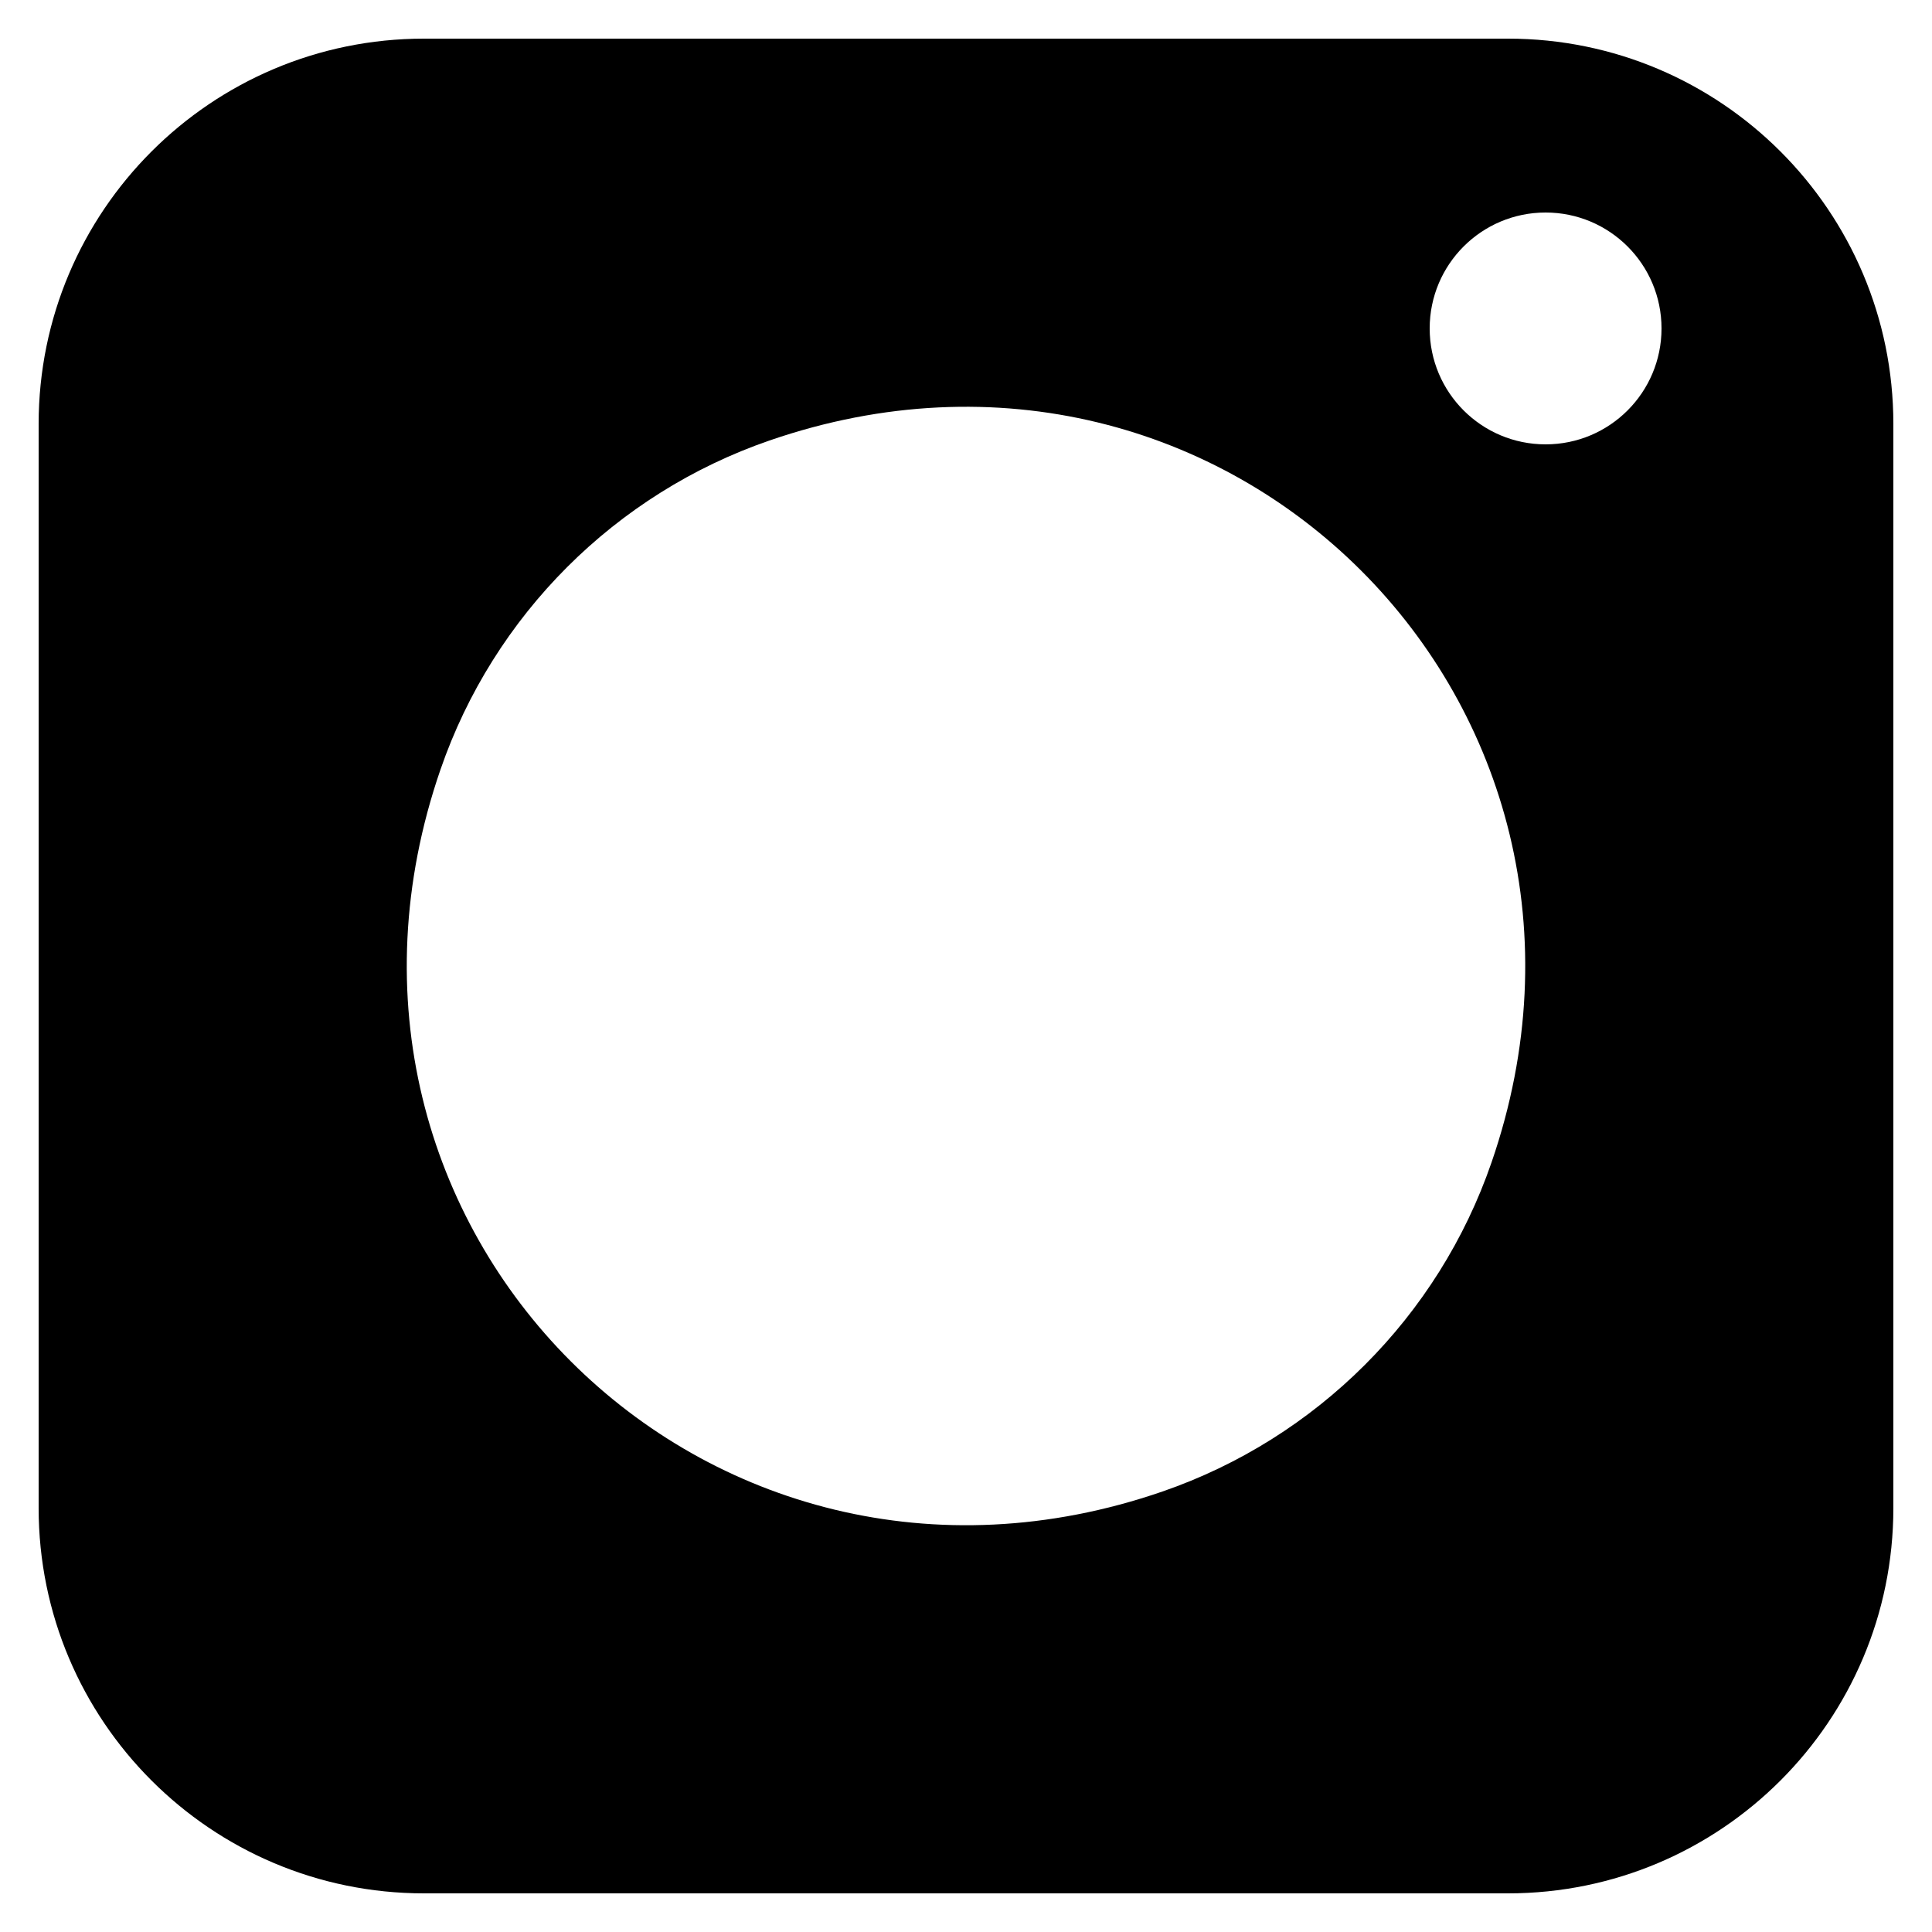
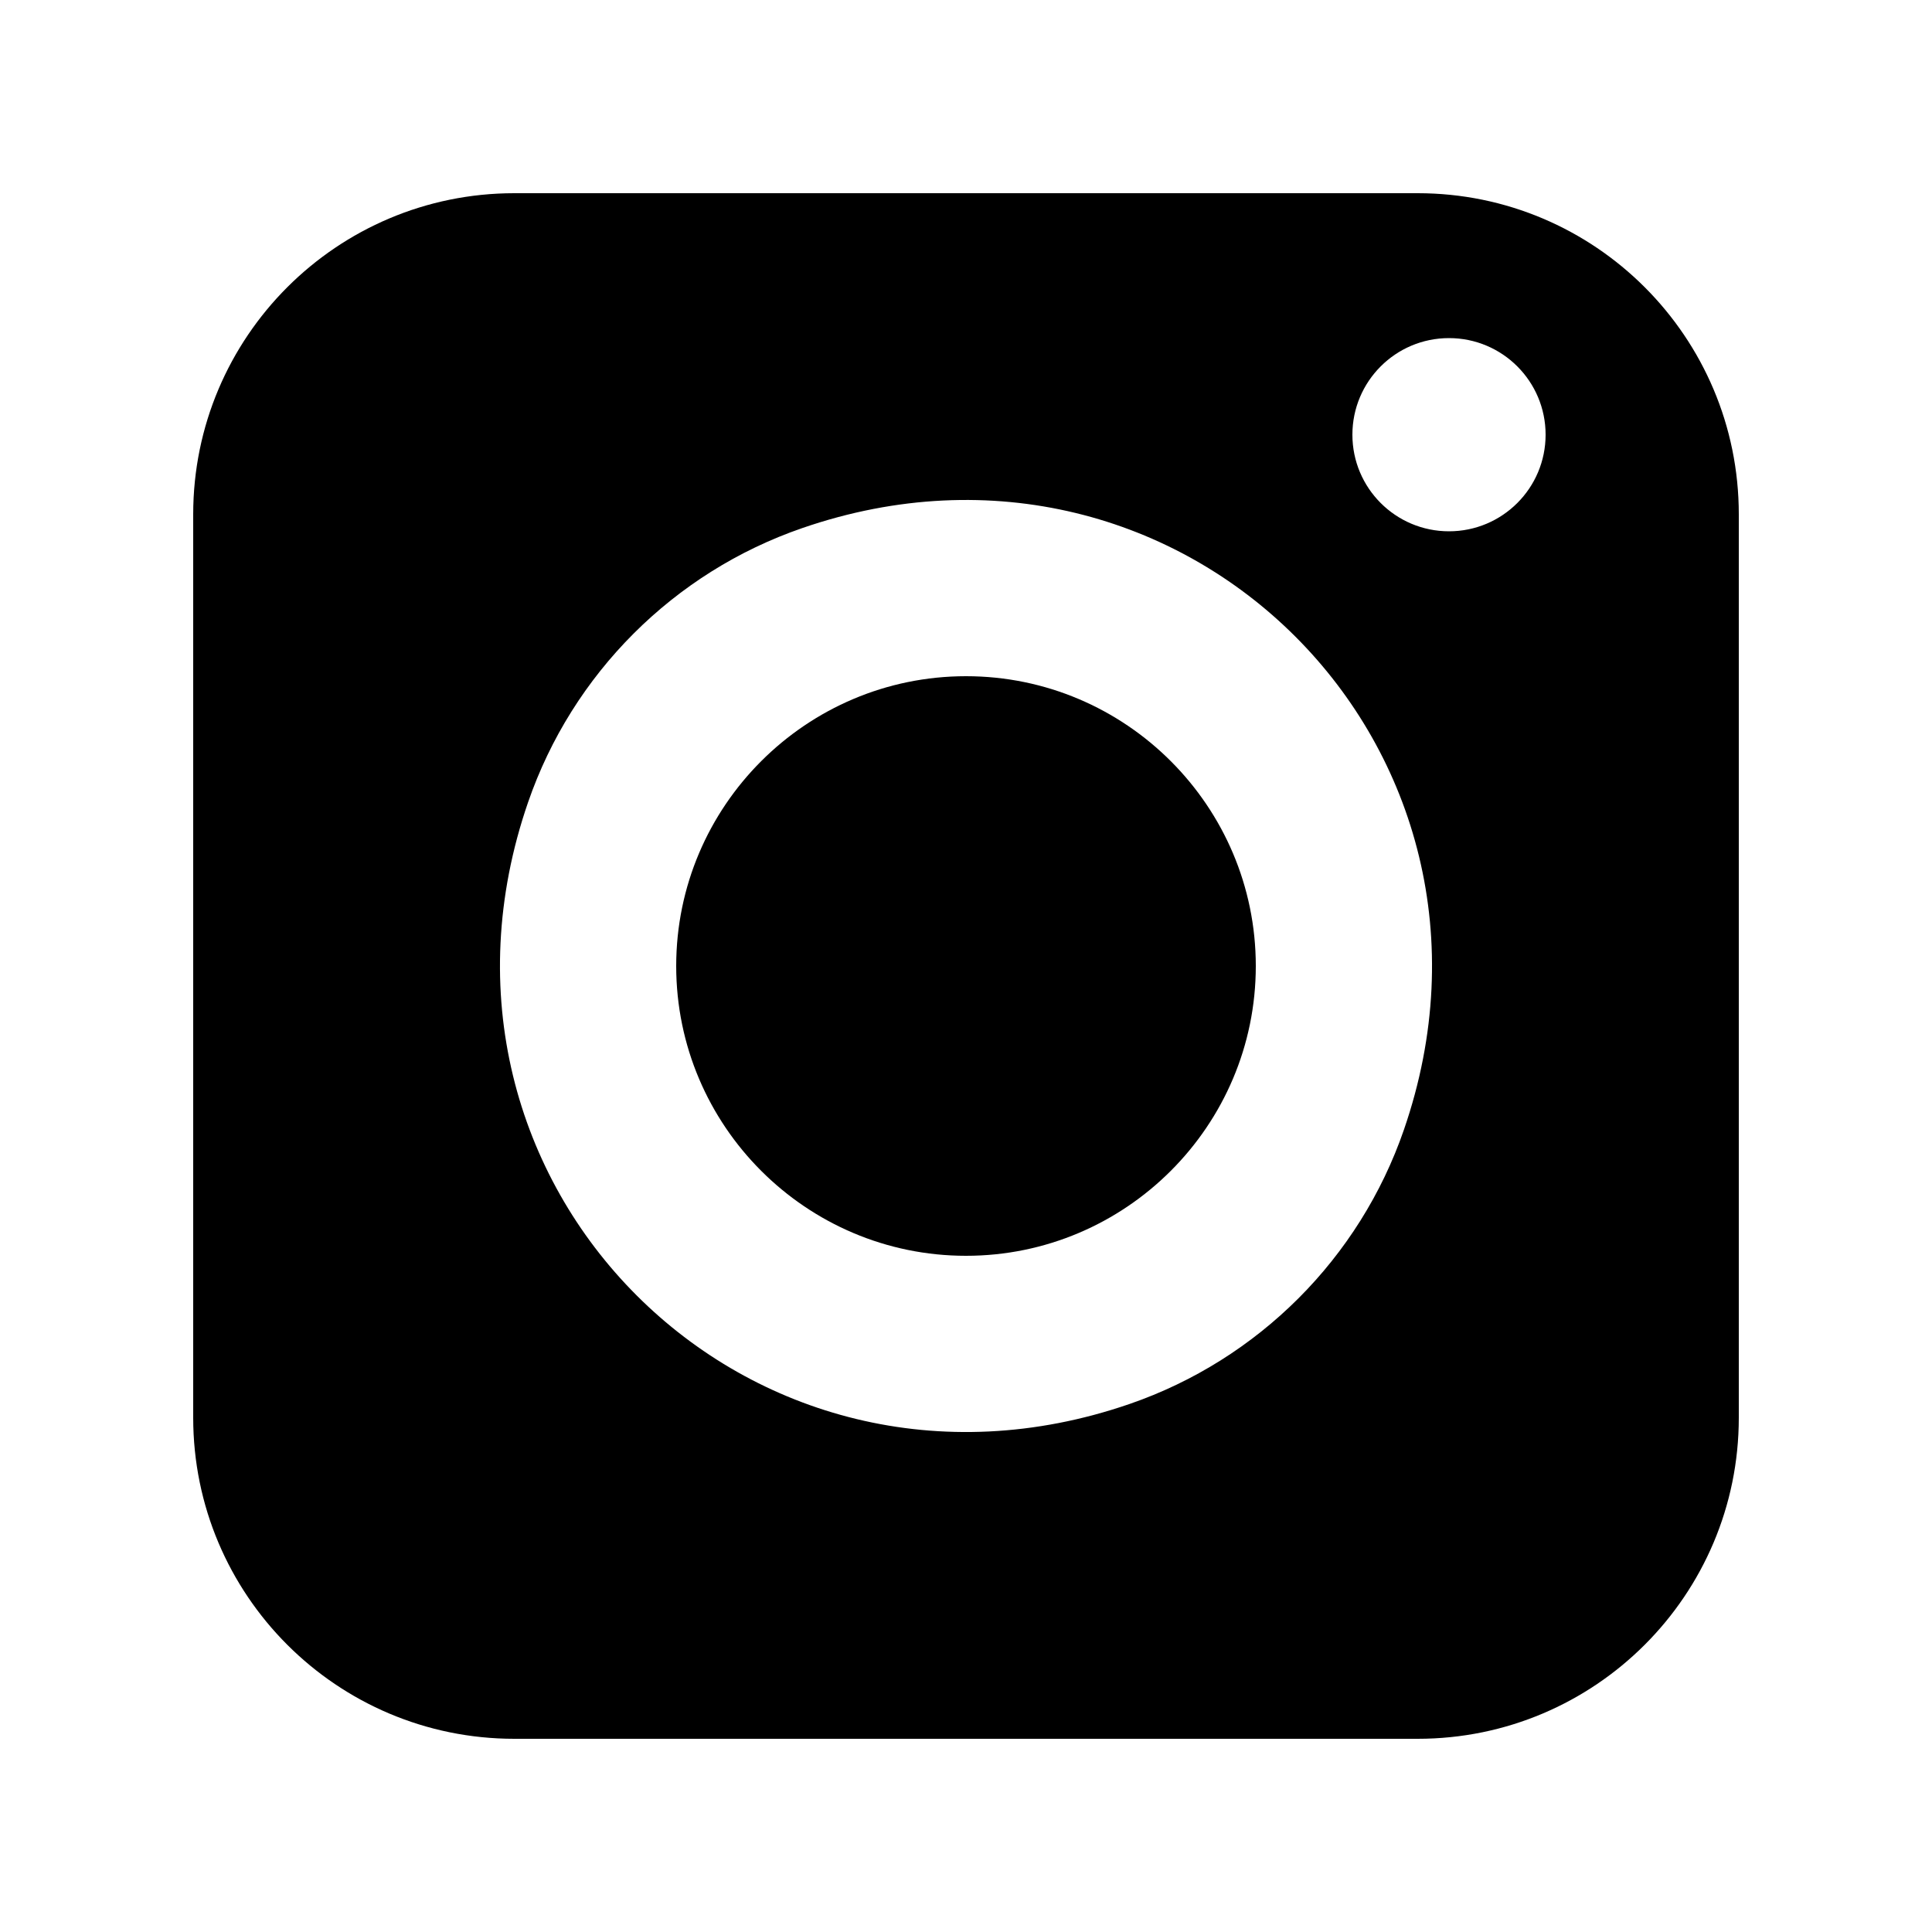
- <svg xmlns="http://www.w3.org/2000/svg" width="20" height="20" viewBox="0 0 20 20" fill="none">
-   <path fill-rule="evenodd" clip-rule="evenodd" d="M0.4 15.611V4.389C0.4 2.186 2.186 0.4 4.389 0.4H15.611C17.814 0.4 19.6 2.186 19.6 4.389V15.611C19.6 17.814 17.814 19.6 15.611 19.6H4.389C2.186 19.6 0.4 17.814 0.4 15.611ZM4.56 7.966C2.926 12.702 7.298 17.074 12.034 15.44C13.63 14.889 14.89 13.63 15.44 12.034C17.074 7.298 12.702 2.926 7.966 4.56C6.37 5.11 5.11 6.37 4.56 7.966ZM16 4.6C16.663 4.6 17.2 4.063 17.2 3.4C17.2 2.737 16.663 2.2 16 2.2C15.337 2.2 14.8 2.737 14.8 3.4C14.8 4.063 15.337 4.6 16 4.6Z" fill="black" />
+ <svg xmlns="http://www.w3.org/2000/svg" width="24" height="24" viewBox="0 0 24 24">
+   <path d="M12 8.4C10.015 8.4 8.4 10.015 8.4 12C8.4 13.985 10.015 15.6 12 15.6C13.985 15.6 15.6 13.985 15.6 12C15.6 10.015 13.985 8.4 12 8.4Z" />
+   <path fill-rule="evenodd" clip-rule="evenodd" d="M2.4 17.611V6.389C2.4 4.186 4.186 2.4 6.389 2.4H17.611C19.814 2.4 21.6 4.186 21.6 6.389V17.611C21.6 19.814 19.814 21.6 17.611 21.6H6.389C4.186 21.6 2.4 19.814 2.4 17.611ZM6.56 9.966C4.926 14.702 9.298 19.074 14.034 17.44C15.63 16.889 16.89 15.63 17.44 14.034C19.074 9.298 14.702 4.926 9.966 6.56C8.37 7.11 7.11 8.37 6.56 9.966ZM18 6.6C18.663 6.6 19.2 6.063 19.2 5.4C19.2 4.737 18.663 4.2 18 4.2C17.337 4.2 16.8 4.737 16.8 5.4C16.8 6.063 17.337 6.6 18 6.6Z" />
</svg>
